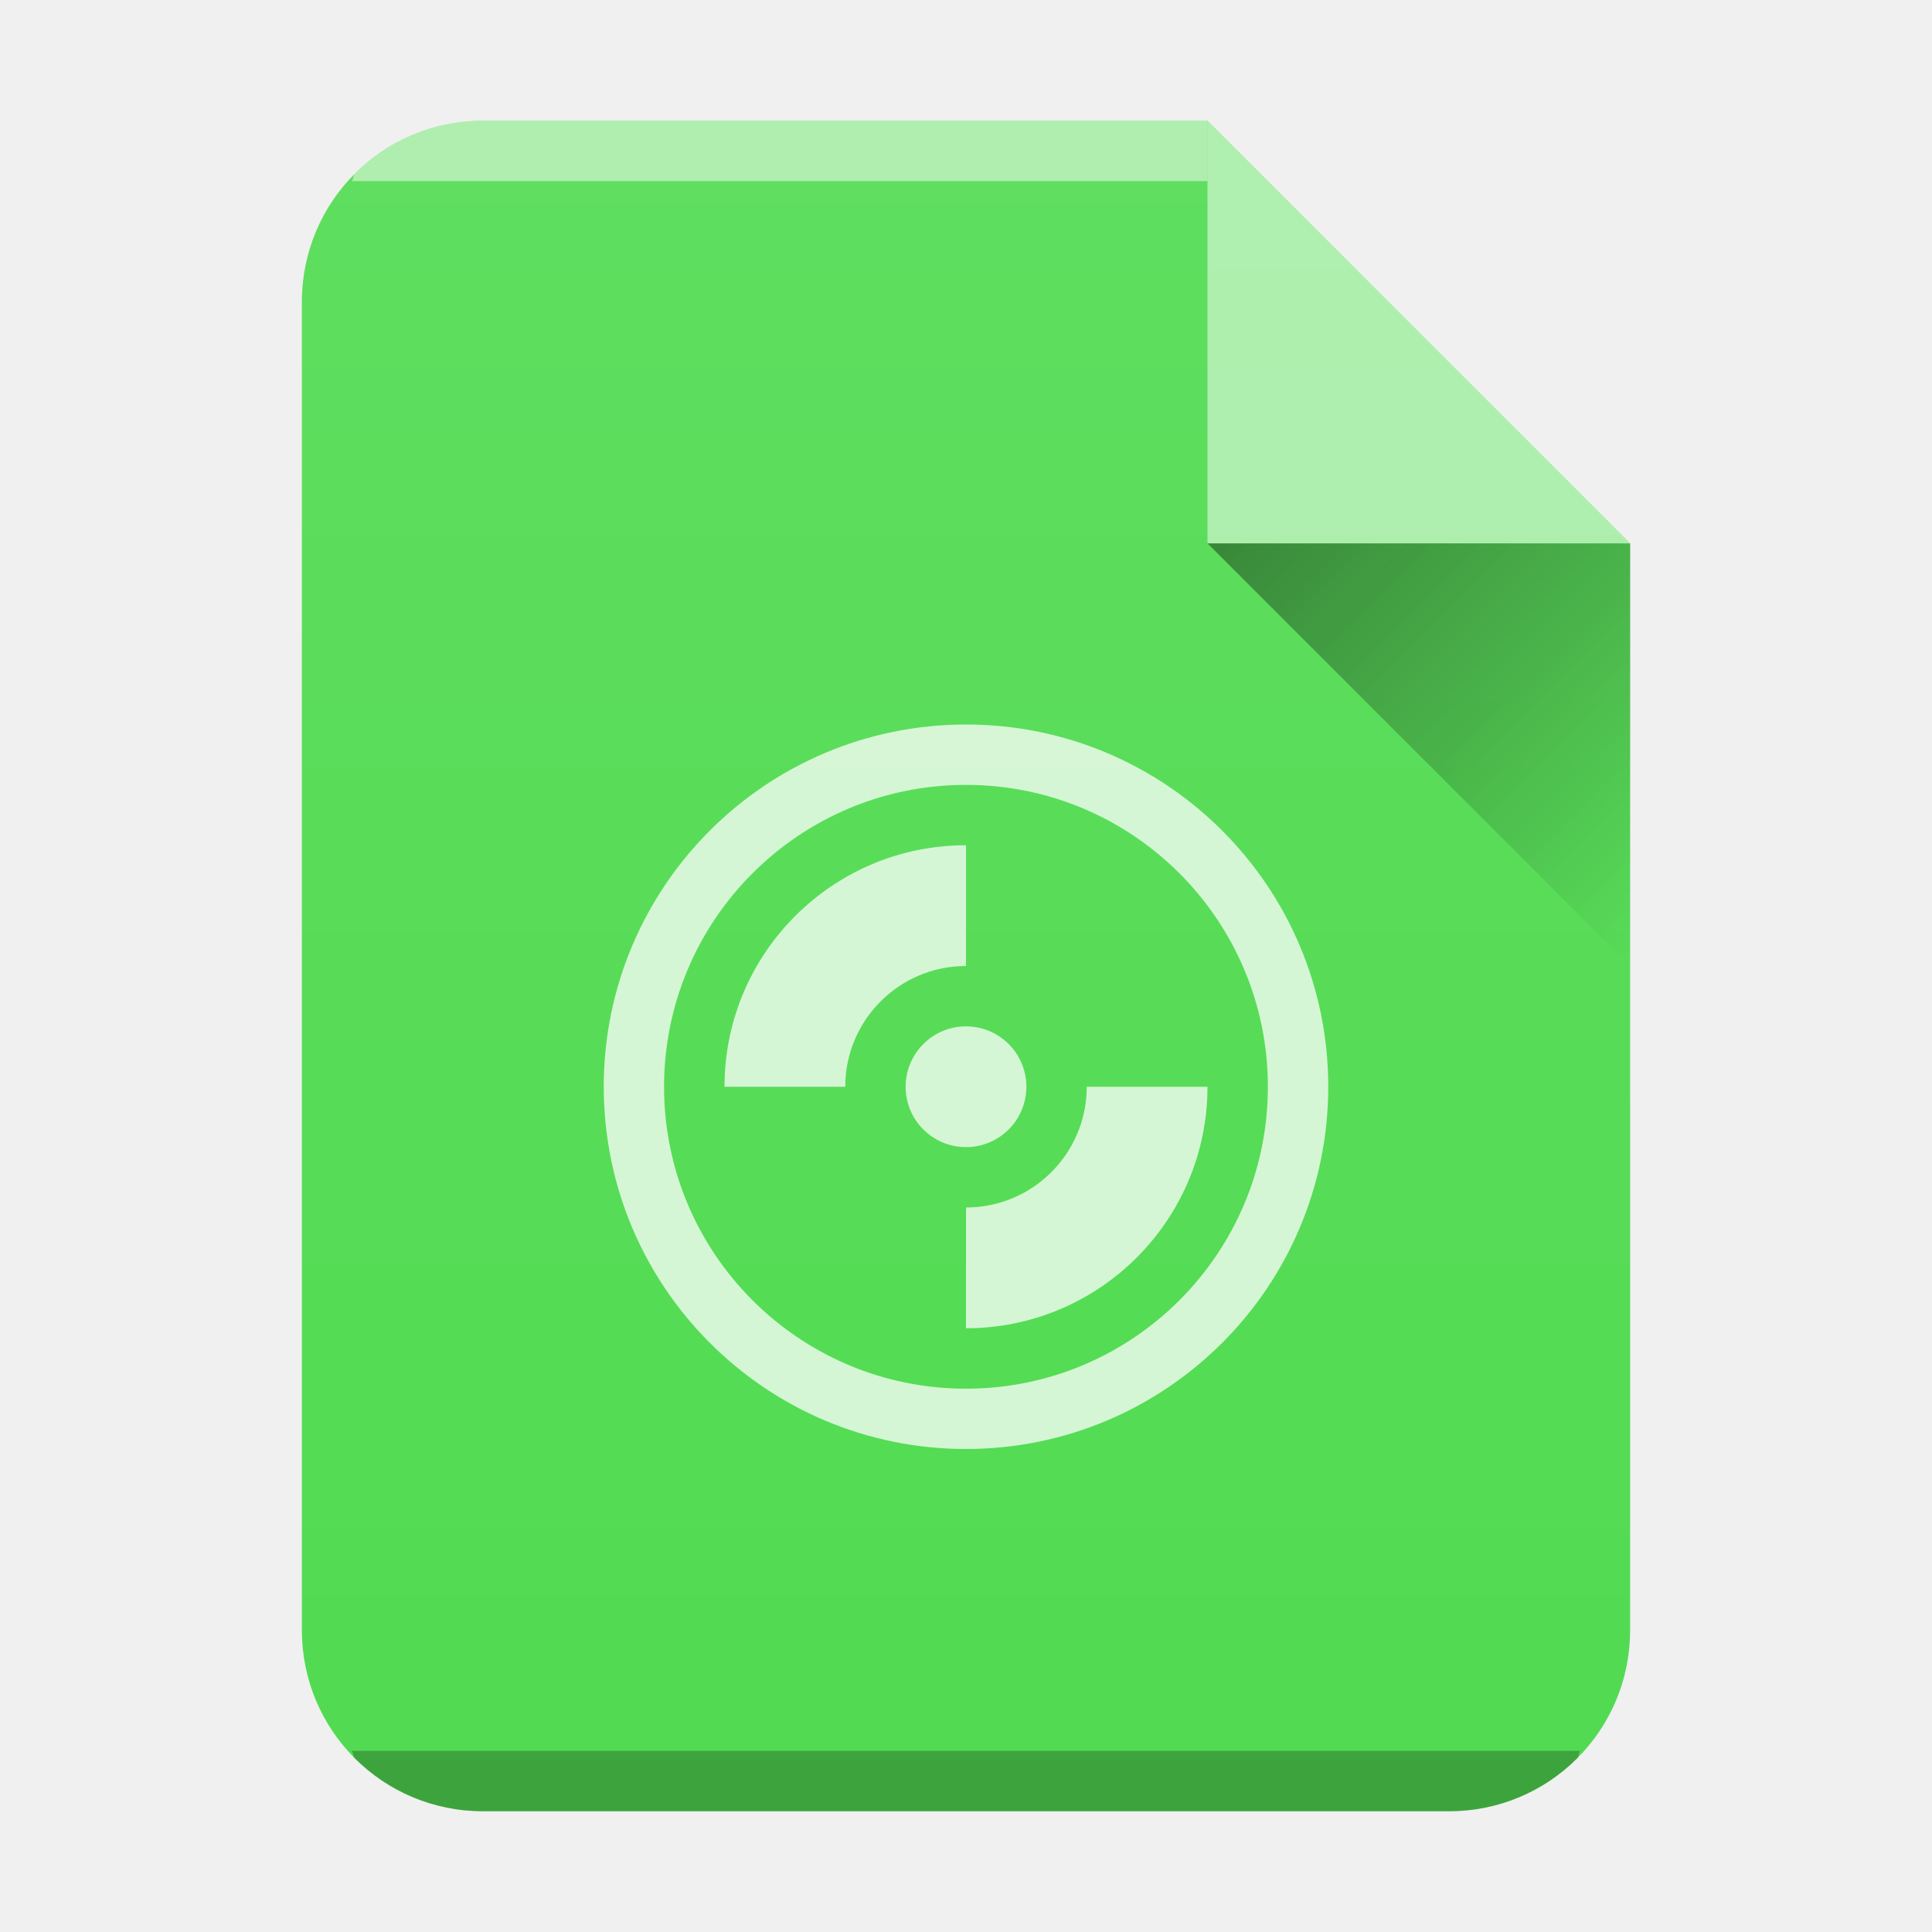
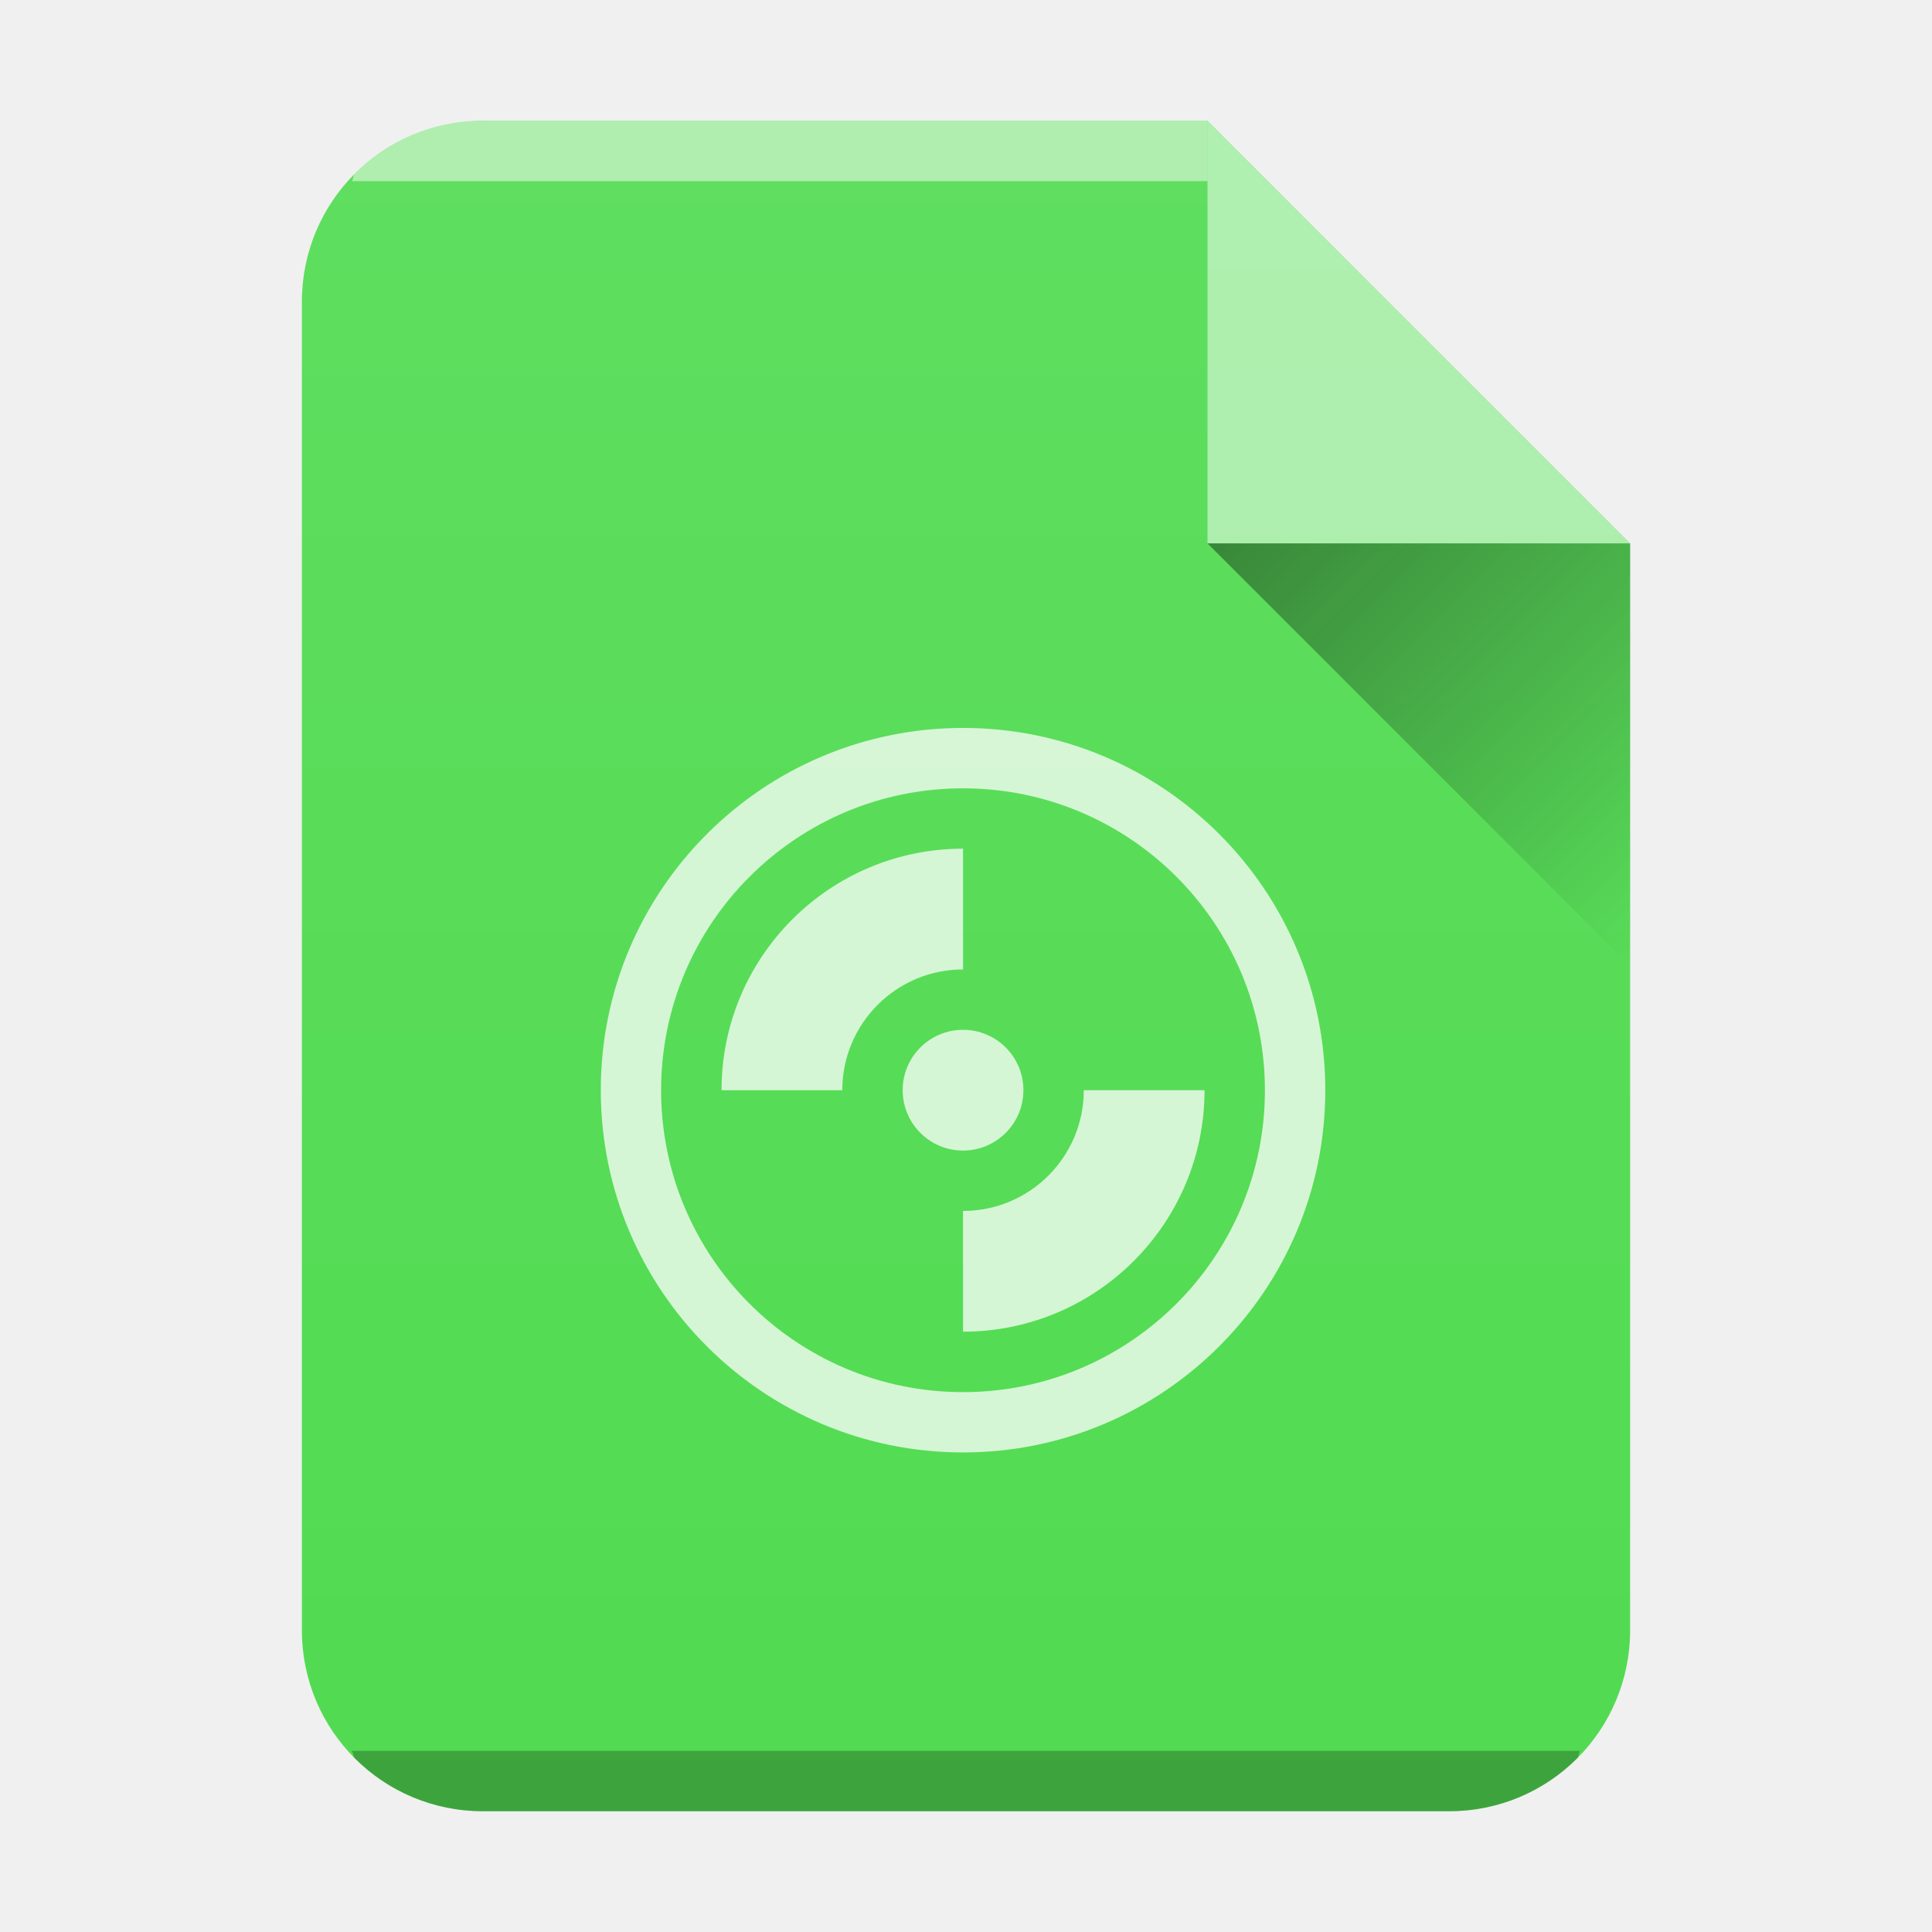
- <svg xmlns="http://www.w3.org/2000/svg" xmlns:xlink="http://www.w3.org/1999/xlink" width="32" height="32">
-   <defs>
+ <svg xmlns="http://www.w3.org/2000/svg" xmlns:xlink="http://www.w3.org/1999/xlink" width="32" height="32" version="1.1" id="svg29">
+   <defs id="defs13">
    <linearGradient id="c" y1="17" y2="24" x1="47" x2="54" gradientUnits="userSpaceOnUse" gradientTransform="translate(-27 -8)">
-       <stop stop-color="#060606" />
-       <stop offset="1" stop-opacity="0" />
+       <stop stop-color="#060606" id="stop2" />
+       <stop offset="1" stop-opacity="0" id="stop4" />
    </linearGradient>
    <linearGradient xlink:href="#a" id="b" x1="5" y1="30" x2="5" y2="2" gradientUnits="userSpaceOnUse" gradientTransform="translate(-20)" />
    <linearGradient id="a" y1="392.36" y2="365.36" x2="0" gradientUnits="userSpaceOnUse" gradientTransform="translate(309.57 152.44)">
-       <stop stop-color="#fff" stop-opacity="0" />
-       <stop offset="1" stop-color="#fff" stop-opacity=".2" />
+       <stop stop-color="#fff" stop-opacity="0" id="stop8" />
+       <stop offset="1" stop-color="#fff" stop-opacity=".2" id="stop10" />
    </linearGradient>
  </defs>
-   <path d="M20 2H8C6.338 2 5 3.338 5 5v22c0 1.662 1.338 3 3 3h16c1.662 0 3-1.338 3-3V9z" fill="#51db51" />
-   <path d="M8 2a2.99 2.99 0 00-2.123.877c-.031.031-.02.09-.05.123H20V2z" color="#000" opacity=".5" fill="#fff" />
-   <path d="M5.826 29c.03.033.02.092.051.123A2.99 2.99 0 008 30h16a2.99 2.99 0 002.123-.877c.031-.031.02-.09.05-.123z" color="#000" opacity=".25" />
-   <path d="M20 2H8C6.338 2 5 3.338 5 5v22c0 1.662 1.338 3 3 3h16c1.662 0 3-1.338 3-3V9z" opacity=".4" fill="url(#b)" />
-   <path d="M27 9l-7-7v7z" style="isolation:auto;mix-blend-mode:normal;solid-color:#000;solid-opacity:1" color="#000" opacity=".5" fill="#fff" fill-rule="evenodd" />
-   <path d="M20 9l7 7V9z" opacity=".4" fill="url(#c)" fill-rule="evenodd" />
-   <path d="M16 12a6 6 0 100 12 6 6 0 000-12m0 1a5 5 0 11-.001 10.001A5 5 0 0116 13m0 1a4 4 0 00-4 4h2a2 2 0 012-2zm0 3a1 1 0 00-1 1 1 1 0 001 1 1 1 0 001-1 1 1 0 00-1-1m2 1a2 2 0 01-2 2v2a4 4 0 004-4z" color="#000" opacity=".75" fill="#fff" />
+   <path d="M20 2H8C6.338 2 5 3.338 5 5v22c0 1.662 1.338 3 3 3h16c1.662 0 3-1.338 3-3V9z" fill="#51db51" id="path15" />
+   <path d="M8 2a2.99 2.99 0 00-2.123.877c-.031.031-.02.09-.05.123H20V2z" color="#000" opacity=".5" fill="#fff" id="path17" />
+   <path d="M5.826 29c.03.033.02.092.051.123A2.99 2.99 0 008 30h16a2.99 2.99 0 002.123-.877c.031-.031.02-.09.05-.123z" color="#000" opacity=".25" id="path19" />
+   <path d="M 20,2 H 8 C 6.338,2 5,3.338 5,5 v 22 c 0,1.662 1.338,3 3,3 h 16 c 1.662,0 3,-1.338 3,-3 V 9 Z" opacity="0.4" fill="url(#b)" id="path21" style="fill:url(#b)" />
+   <path d="M27 9l-7-7v7z" style="isolation:auto;mix-blend-mode:normal;solid-color:#000;solid-opacity:1" color="#000" opacity=".5" fill="#fff" fill-rule="evenodd" id="path23" />
+   <path d="M20 9l7 7V9z" opacity=".4" fill="url(#c)" fill-rule="evenodd" id="path25" />
+   <path d="m 15.951,12.057 a 6,6 0 1 0 0,12 6,6 0 0 0 0,-12 m 0,1 a 5,5 0 1 1 -10e-4,10.001 5,5 0 0 1 10e-4,-10.001 m 0,1 a 4,4 0 0 0 -4,4 h 2 a 2,2 0 0 1 2,-2 z m 0,3 a 1,1 0 0 0 -1,1 1,1 0 0 0 1,1 1,1 0 0 0 1,-1 1,1 0 0 0 -1,-1 m 2,1 a 2,2 0 0 1 -2,2 v 2 a 4,4 0 0 0 4,-4 z" color="#000000" opacity="0.75" fill="#ffffff" id="path27" />
</svg>
